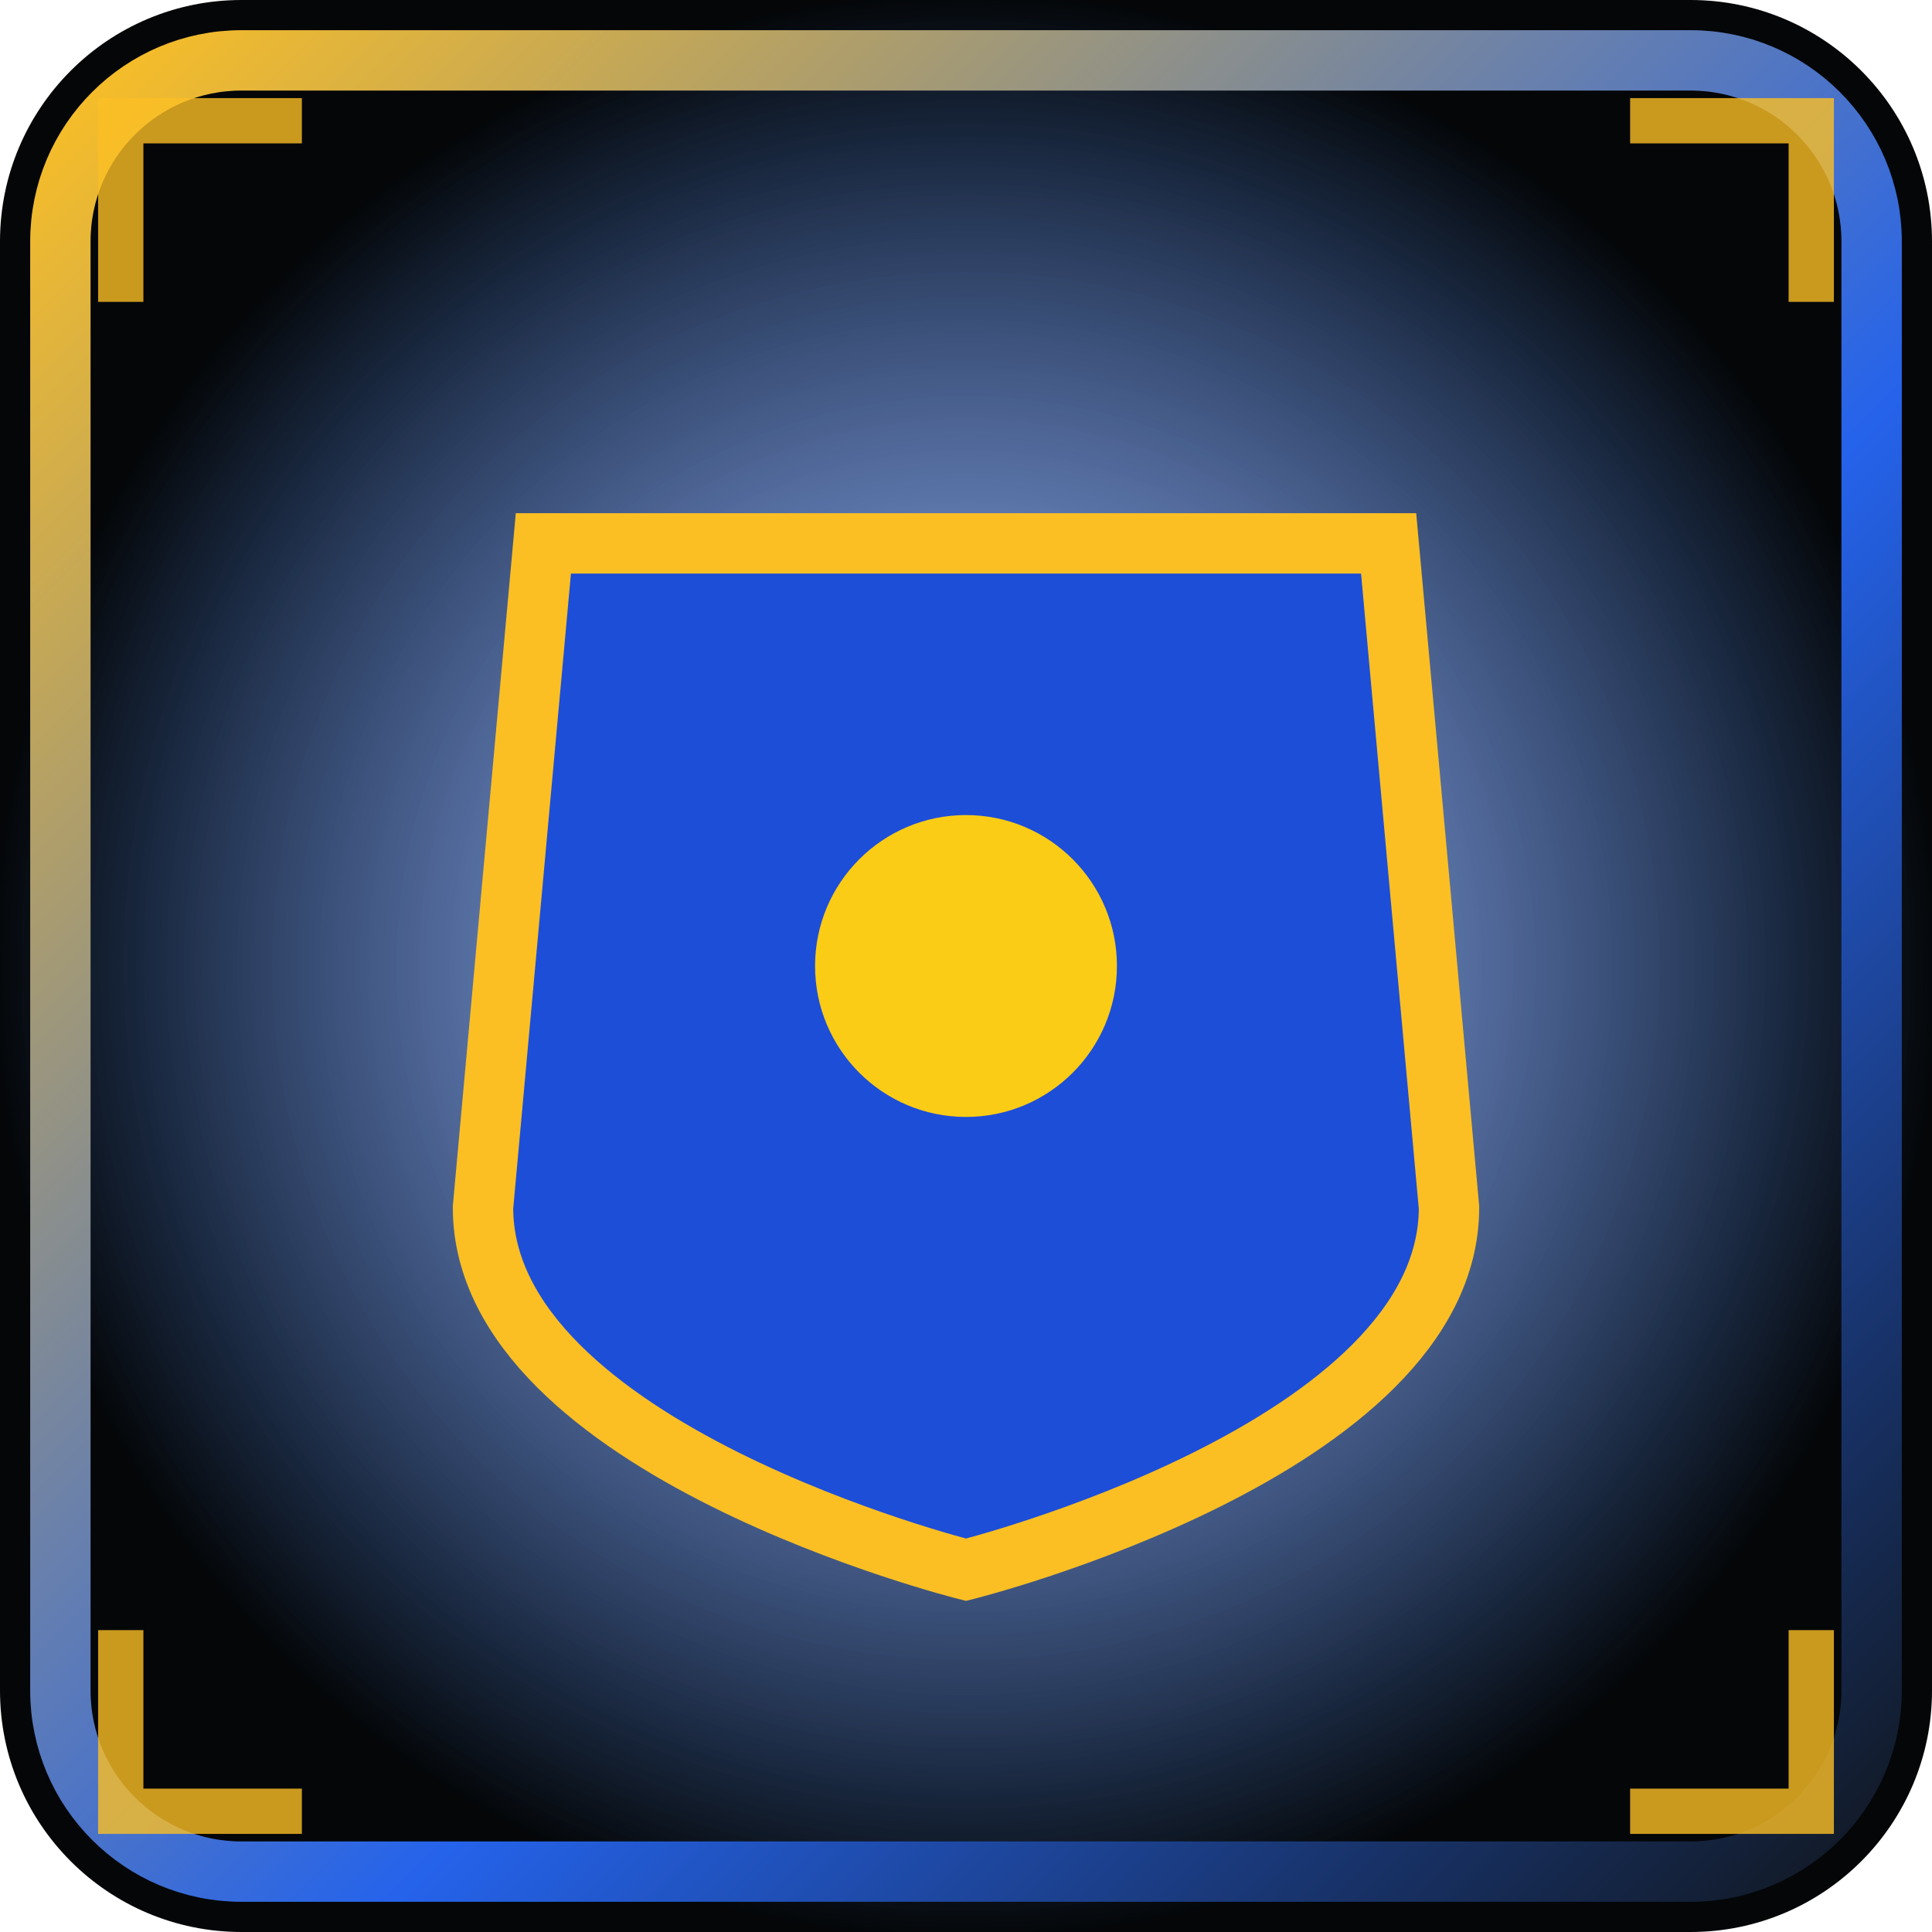
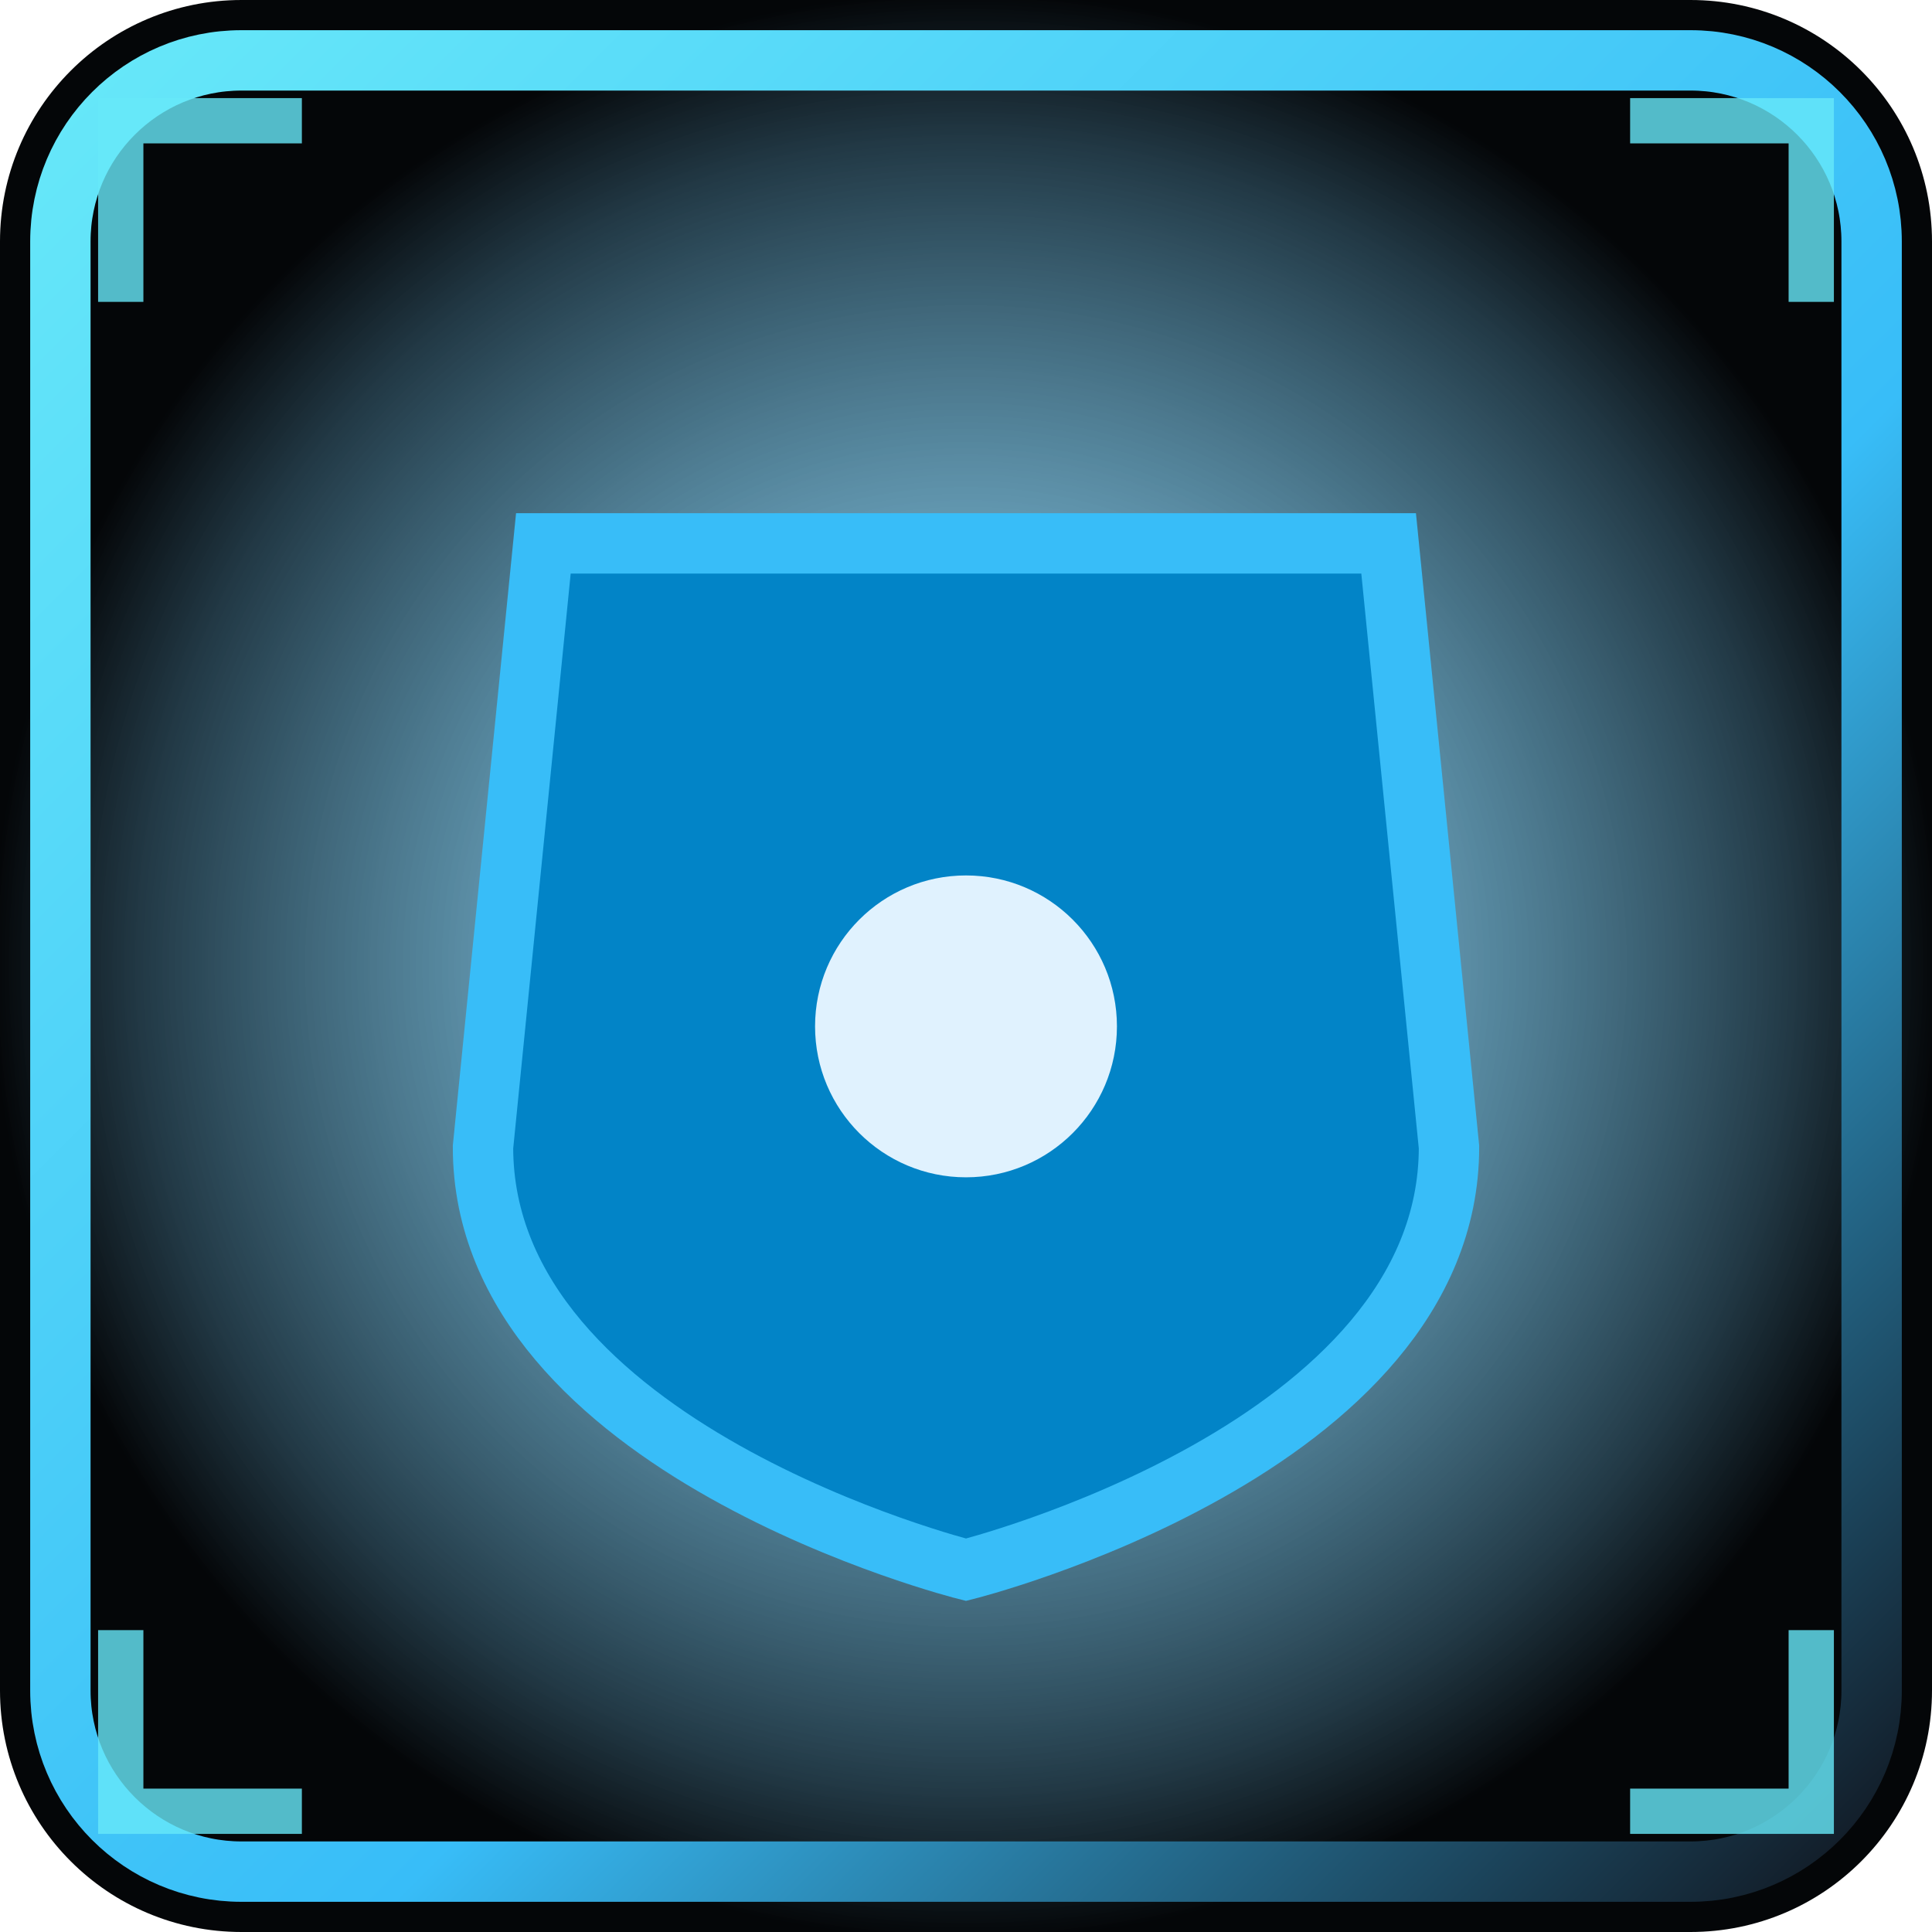
<svg xmlns="http://www.w3.org/2000/svg" viewBox="0 0 64 64" width="64" height="64">
  <defs>
-     <radialGradient id="bg_glow_2563eb" cx="50%" cy="50%" r="50%">
-       <stop offset="0%" stop-color="#2563eb" stop-opacity="0.4" />
-       <stop offset="85%" stop-color="#0c1b33" stop-opacity="0.95" />
+     <radialGradient id="bg_glow_38bdf8" cx="50%" cy="50%" r="50%">
+       <stop offset="0%" stop-color="#38bdf8" stop-opacity="0.45" />
+       <stop offset="85%" stop-color="#162e3b" stop-opacity="0.95" />
      <stop offset="100%" stop-color="#040608" stop-opacity="1.0" />
    </radialGradient>
-     <linearGradient id="border_grad_2563eb" x1="0%" y1="0%" x2="100%" y2="100%">
-       <stop offset="0%" stop-color="#fbbf24" />
-       <stop offset="60%" stop-color="#2563eb" />
+     <linearGradient id="border_grad_38bdf8" x1="0%" y1="0%" x2="100%" y2="100%">
+       <stop offset="0%" stop-color="#67e8f9" />
+       <stop offset="60%" stop-color="#38bdf8" />
      <stop offset="100%" stop-color="#111822" />
    </linearGradient>
  </defs>
-   <rect width="64" height="64" rx="8" fill="url(#bg_glow_2563eb)" />
-   <rect x="2" y="2" width="60" height="60" rx="6" fill="none" stroke="url(#border_grad_2563eb)" stroke-width="2" />
-   <path d="M 4,10 L 4,4 L 10,4" stroke="#fbbf24" stroke-width="1.5" fill="none" opacity="0.8" />
-   <path d="M 60,10 L 60,4 L 54,4" stroke="#fbbf24" stroke-width="1.5" fill="none" opacity="0.8" />
-   <path d="M 4,54 L 4,60 L 10,60" stroke="#fbbf24" stroke-width="1.5" fill="none" opacity="0.8" />
-   <path d="M 60,54 L 60,60 L 54,60" stroke="#fbbf24" stroke-width="1.5" fill="none" opacity="0.8" />
+   <rect width="64" height="64" rx="8" fill="url(#bg_glow_38bdf8)" />
+   <rect x="2" y="2" width="60" height="60" rx="6" fill="none" stroke="url(#border_grad_38bdf8)" stroke-width="2" />
+   <path d="M 4,10 L 4,4 L 10,4" stroke="#67e8f9" stroke-width="1.5" fill="none" opacity="0.8" />
+   <path d="M 60,10 L 60,4 L 54,4" stroke="#67e8f9" stroke-width="1.5" fill="none" opacity="0.8" />
+   <path d="M 4,54 L 4,60 L 10,60" stroke="#67e8f9" stroke-width="1.5" fill="none" opacity="0.8" />
+   <path d="M 60,54 L 60,60 L 54,60" stroke="#67e8f9" stroke-width="1.5" fill="none" opacity="0.8" />
  <g transform="translate(32,32)">
-     <path d="M-14,-14 L14,-14 L16,8 C16,16 0,20 0,20 C0,20 -16,16 -16,8 Z" fill="#1d4ed8" stroke="#fbbf24" stroke-width="2" />
-     <circle cx="0" cy="0" r="5" fill="#facc15" />
+     <path d="M-14,-14 L14,-14 L16,6 C16,16 0,20 0,20 C0,20 -16,16 -16,6 Z" fill="#0284c7" stroke="#38bdf8" stroke-width="2" />
+     <circle cx="0" cy="2" r="5" fill="#e0f2fe" />
  </g>
</svg>
